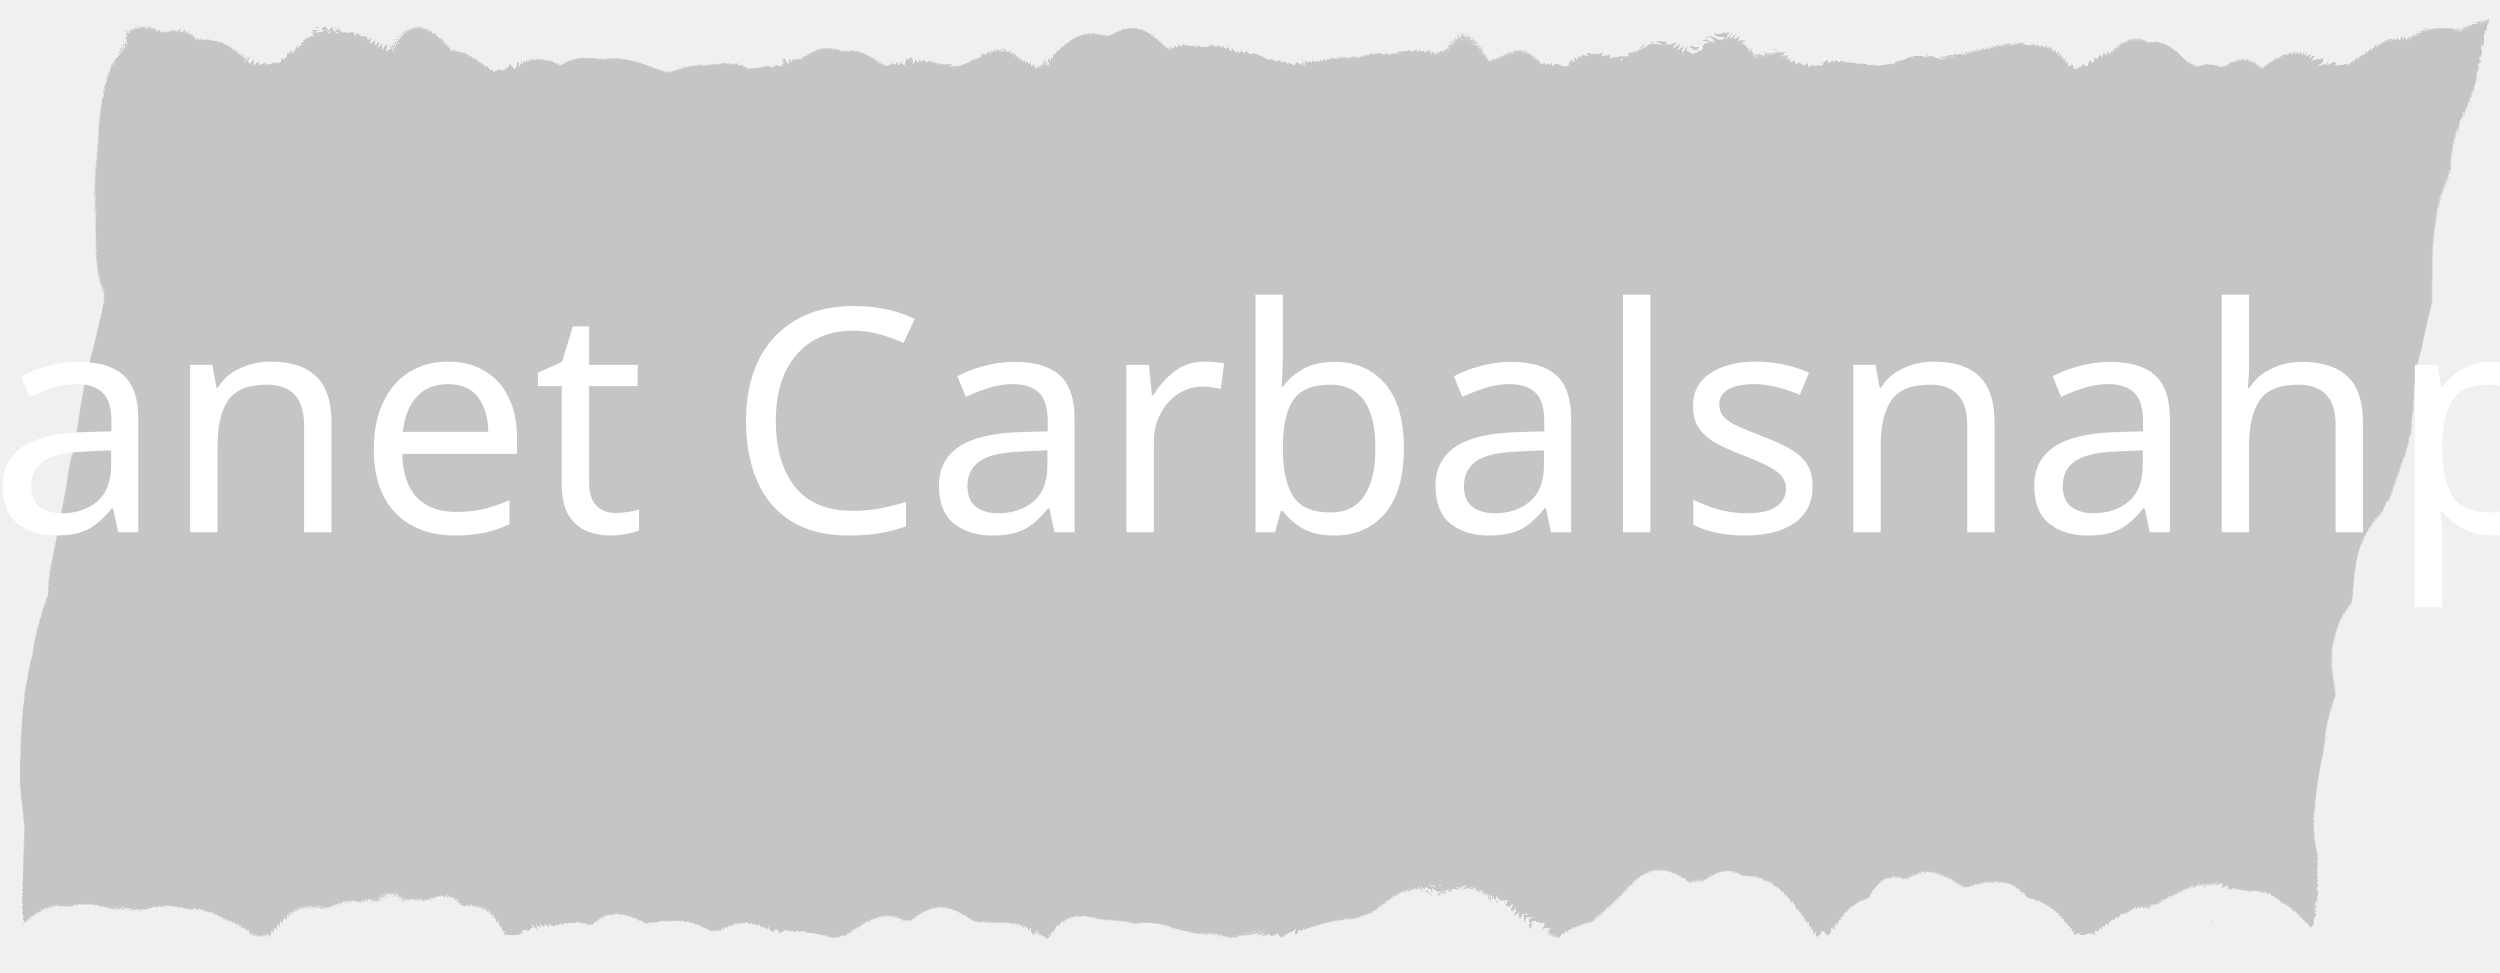
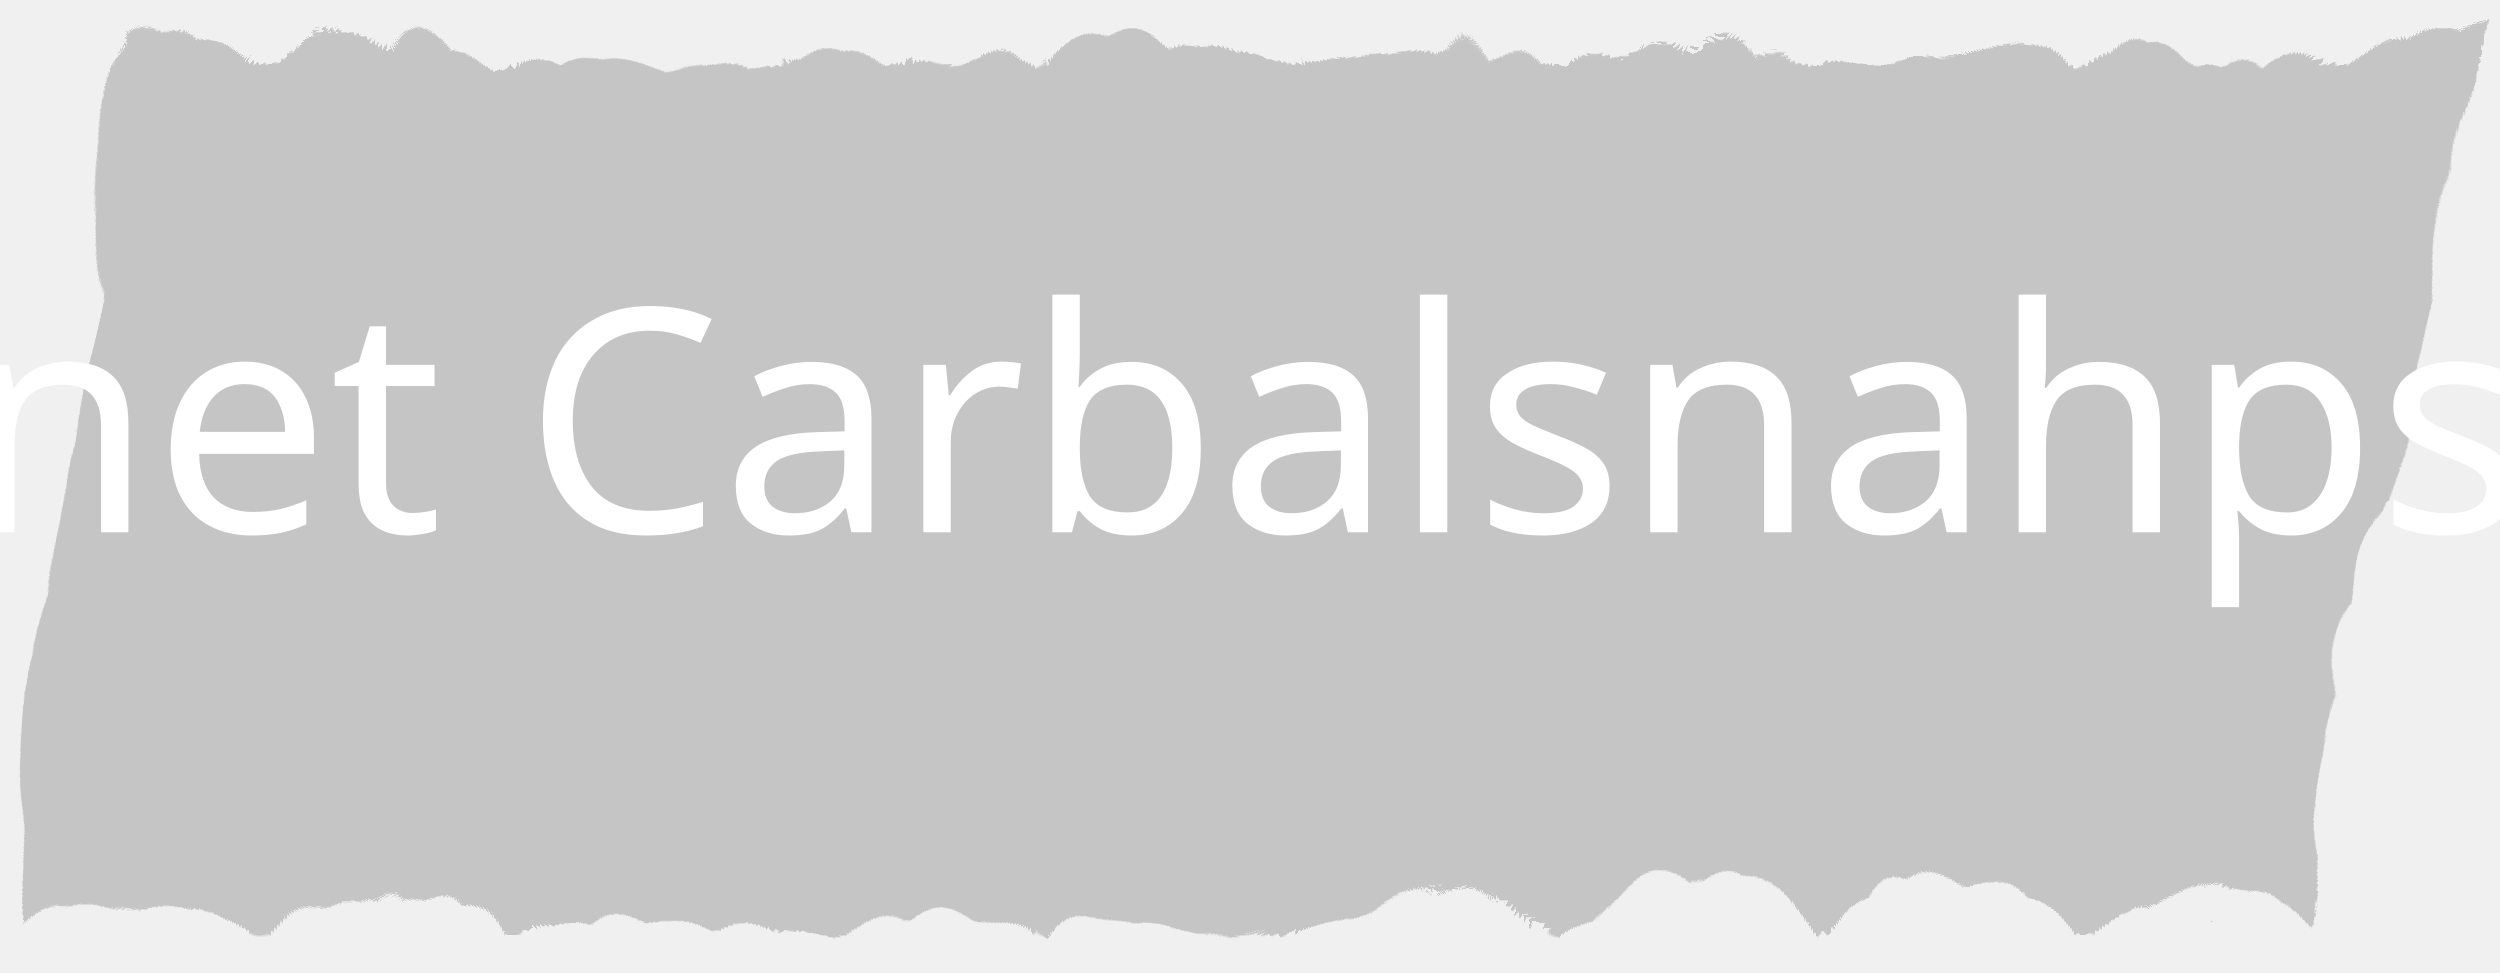
- <svg xmlns="http://www.w3.org/2000/svg" width="144" height="56">
-   <defs>
-     <filter id="a" color-interpolation-filters="sRGB">
-       <feTurbulence numOctaves="3" baseFrequency=".04" result="result91" />
-       <feDisplacementMap in2="result91" scale="6.6" yChannelSelector="G" xChannelSelector="R" in="SourceGraphic" />
+ <svg xmlns="http://www.w3.org/2000/svg" width="144" height="56" id="svg2" version="1.1">
+   <defs id="defs4">
+     <filter id="filter3755" color-interpolation-filters="sRGB">
+       <feTurbulence id="feTurbulence3757" numOctaves="3" seed="0" type="turbulence" baseFrequency="0.04" result="result91" />
+       <feDisplacementMap id="feDisplacementMap3759" in2="result91" scale="6.6" yChannelSelector="G" xChannelSelector="R" in="SourceGraphic" />
    </filter>
  </defs>
-   <path d="M11.915 998.362l-11.915 50h219.433l16.88-50z" transform="matrix(.60009 0 0 1 -.145 -997.362)" fill="#c5c5c5" filter="url(#a)" />
-   <text style="text-align:center;line-height:161%" x="70.522" y="1027.02" font-size="18" font-weight="400" letter-spacing="0" word-spacing="0" text-anchor="middle" fill="#fff" font-family="Sans" transform="translate(0 -996.362)">
-     <tspan x="70.522" y="1027.02">&gt; Planet Carbalsnahps 2</tspan>
-   </text>
+   <g id="layer1" transform="translate(0,-996.3622)">
+     <path style="fill:#c5c5c5;fill-opacity:1;stroke:none;filter:url(#filter3755)" d="m 11.915,998.362 -11.915,50 219.433,0 16.879,-50 z" id="path2985" transform="matrix(0.6000896,0,0,1,-0.145391,-1)" />
+     <text xml:space="preserve" style="font-size:18px;font-style:normal;font-weight:normal;text-align:center;line-height:161%;letter-spacing:0px;word-spacing:0px;text-anchor:middle;fill:#ffffff;fill-opacity:1;stroke:none;font-family:Sans" x="70.522" y="1027.02" id="text2987">
+       <tspan id="tspan2989" x="70.522" y="1027.02">&gt; Planet Carbalsnahps 2</tspan>
+     </text>
+   </g>
</svg>
